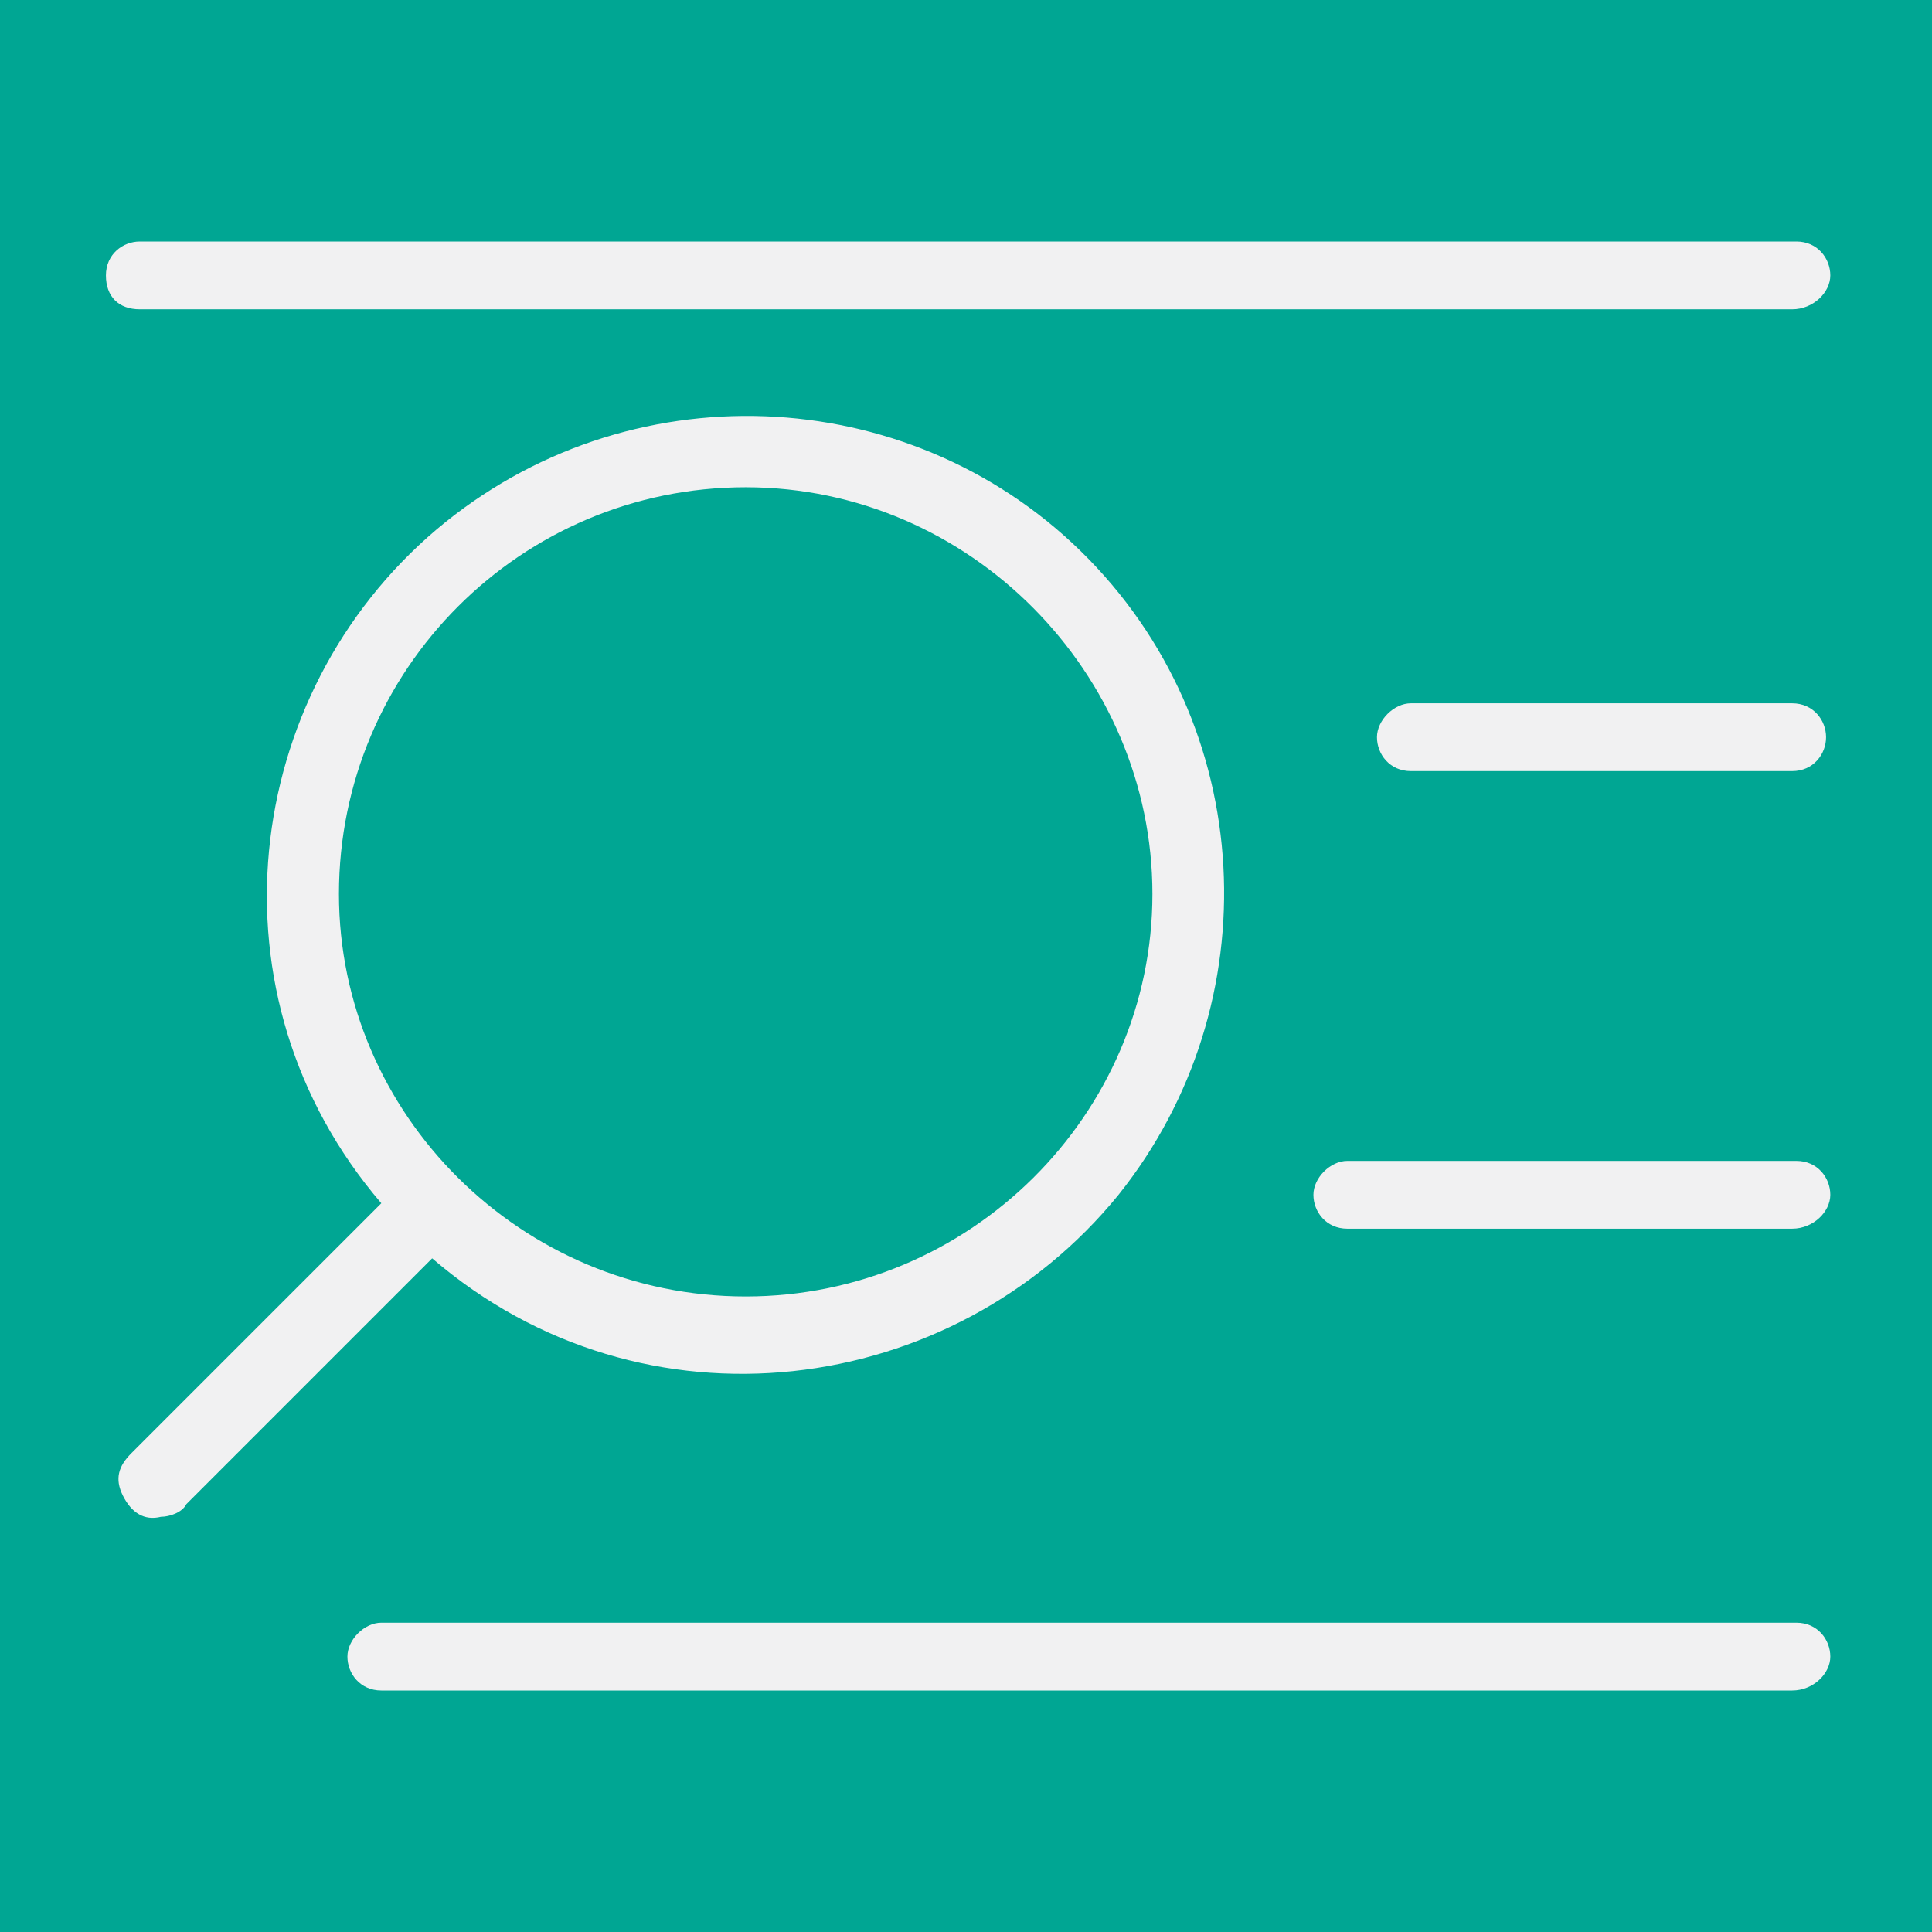
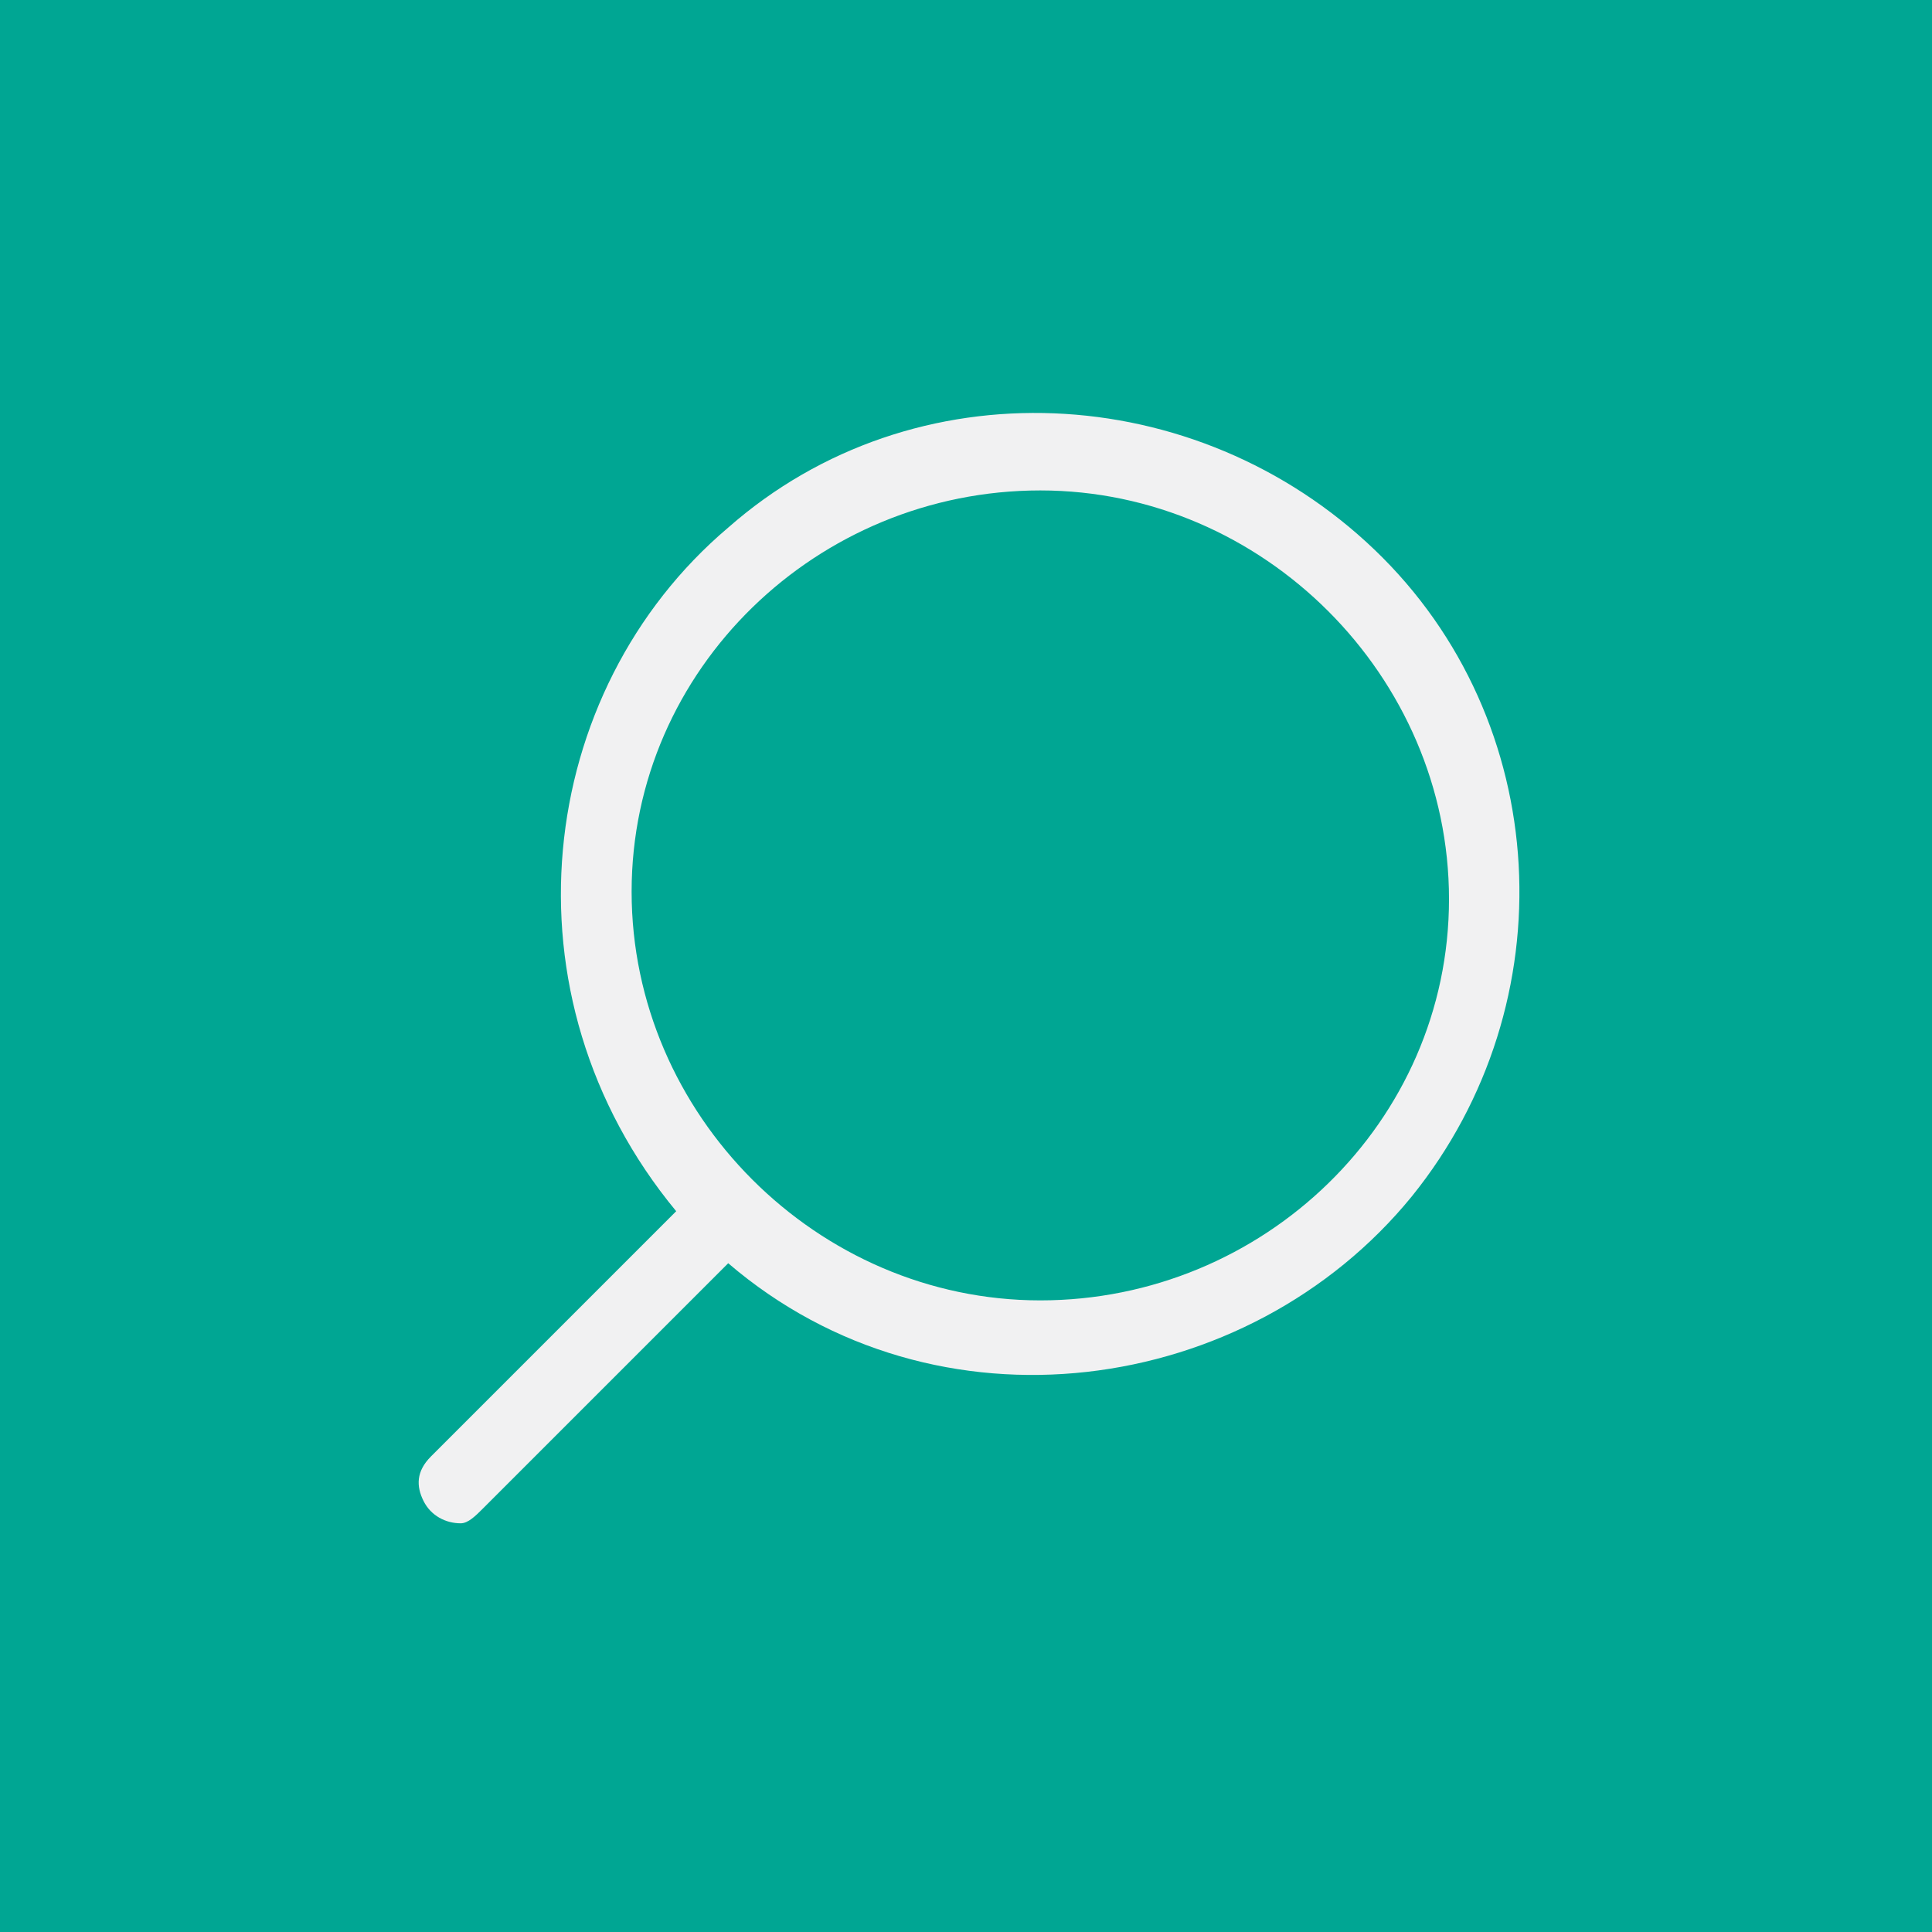
- <svg xmlns="http://www.w3.org/2000/svg" version="1.1" id="Layer_1" x="0px" y="0px" viewBox="0 0 45.6 45.6" style="enable-background:new 0 0 45.6 45.6;" xml:space="preserve">
+ <svg xmlns="http://www.w3.org/2000/svg" version="1.1" id="Layer_1" x="0px" y="0px" viewBox="0 0 26 26" style="enable-background:new 0 0 26 26;" xml:space="preserve">
  <style type="text/css">
	.st0{fill:#00A693;}
	.st1{fill:#F1F1F2;}
</style>
  <g>
-     <rect class="st0" width="45.6" height="45.6" />
+     <rect class="st0" width="26" height="26" />
    <g>
-       <g>
-         <path class="st1" d="M10.3,12.5c4.5-3.8,11.1-3.5,15.2,0.5c4.2,4.1,4.5,10.7,0.9,15.2c-3.9,4.8-11.2,5.8-16.2,1.5     c-0.1,0.1-0.1,0.1-0.2,0.2c-1.9,1.9-3.7,3.7-5.6,5.6c-0.1,0.2-0.4,0.3-0.6,0.3c-0.4,0.1-0.7-0.1-0.9-0.5s-0.1-0.7,0.2-1     c1-1,2-2,3-3c1-1,1.9-1.9,2.9-2.9C4.8,23.5,5.7,16.4,10.3,12.5z M17.6,30.6c5.3,0,9.6-4.3,9.6-9.5s-4.3-9.6-9.6-9.6     S8,15.8,8,21.1C8,26.3,12.3,30.6,17.6,30.6z" />
-       </g>
-       <g>
-         <path class="st1" d="M42.3,7.3H3.3C2.8,7.3,2.5,7,2.5,6.5c0-0.5,0.4-0.8,0.8-0.8h39.1c0.5,0,0.8,0.4,0.8,0.8S42.8,7.3,42.3,7.3z" />
-       </g>
-       <g>
-         <path class="st1" d="M42.3,18.2h-9c-0.5,0-0.8-0.4-0.8-0.8c0-0.4,0.4-0.8,0.8-0.8h9c0.5,0,0.8,0.4,0.8,0.8     C43.1,17.8,42.8,18.2,42.3,18.2z" />
-       </g>
-       <g>
-         <path class="st1" d="M42.3,29H31.8c-0.5,0-0.8-0.4-0.8-0.8s0.4-0.8,0.8-0.8h10.6c0.5,0,0.8,0.4,0.8,0.8S42.8,29,42.3,29z" />
-       </g>
-       <g>
-         <path class="st1" d="M42.3,39.9H9c-0.5,0-0.8-0.4-0.8-0.8s0.4-0.8,0.8-0.8h33.4c0.5,0,0.8,0.4,0.8,0.8S42.8,39.9,42.3,39.9z" />
-       </g>
+       <path class="st1" d="M9.8,7.1c2.5-2.2,6.3-2,8.7,0.3c2.4,2.3,2.6,6.1,0.5,8.7c-2.2,2.7-6.4,3.3-9.2,0.9c0,0-0.1,0.1-0.1,0.1    c-1.1,1.1-2.1,2.1-3.2,3.2c-0.1,0.1-0.2,0.2-0.3,0.2c-0.2,0-0.4-0.1-0.5-0.3s-0.1-0.4,0.1-0.6c0.6-0.6,1.1-1.1,1.7-1.7    c0.5-0.5,1.1-1.1,1.6-1.6C6.7,13.4,7.2,9.3,9.8,7.1z M14,17.5c3,0,5.5-2.4,5.5-5.4S17,6.6,14,6.6S8.5,9,8.5,12    C8.5,15,11,17.5,14,17.5z" />
    </g>
  </g>
</svg>
